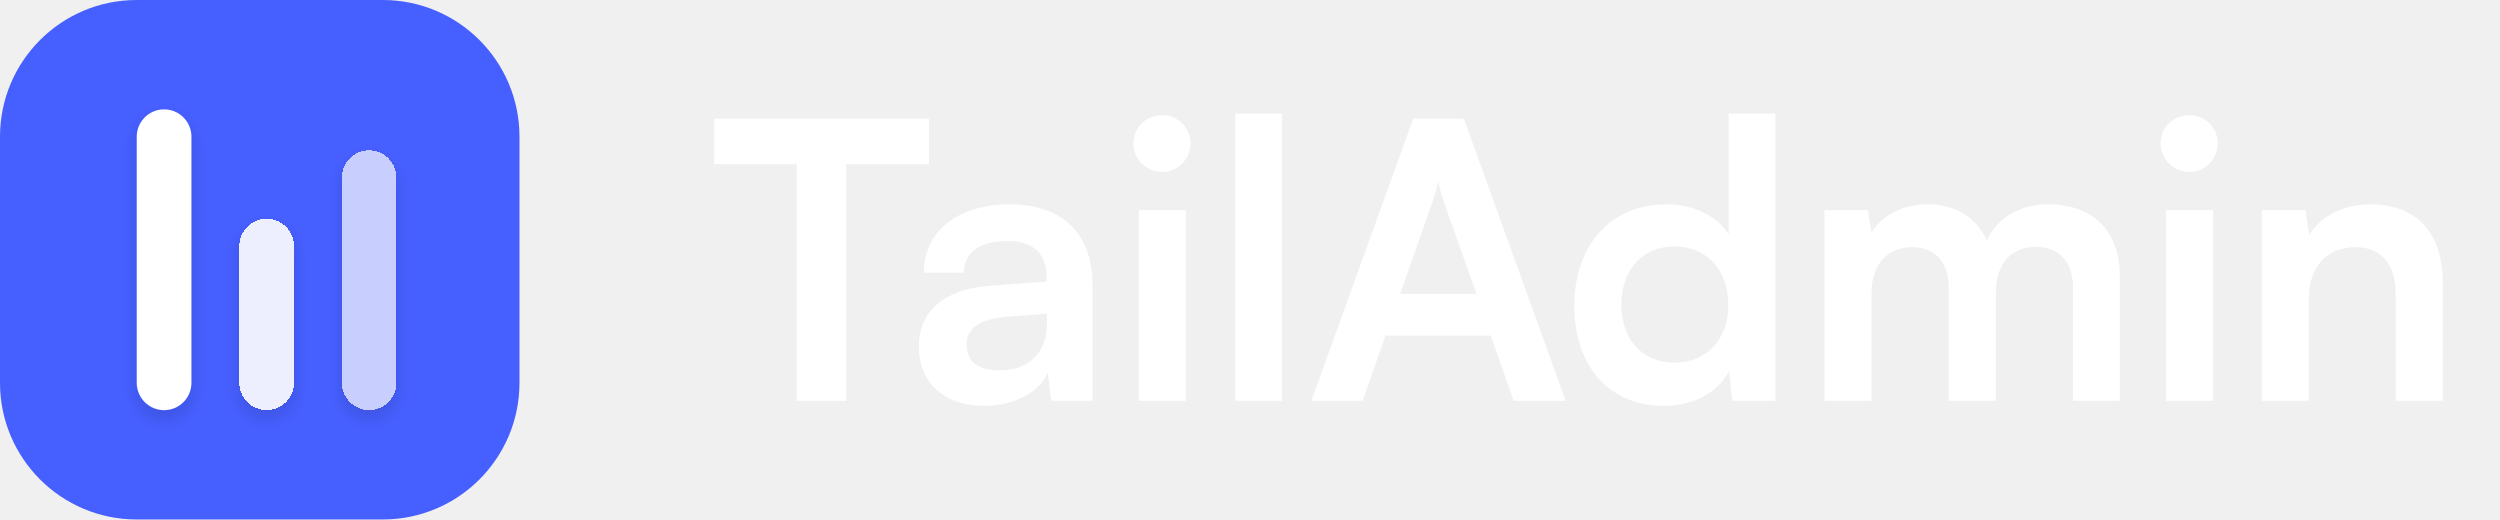
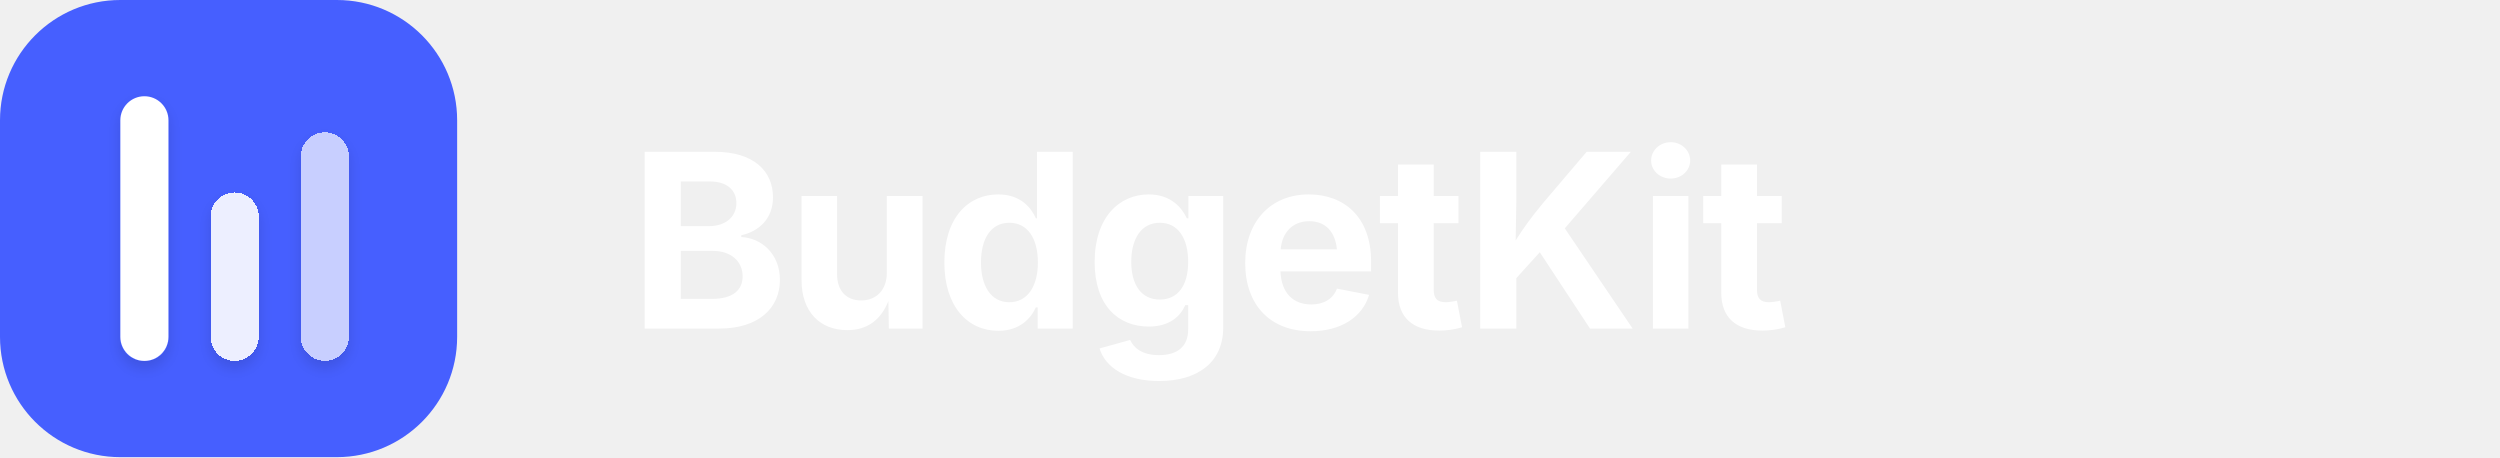
- <svg xmlns="http://www.w3.org/2000/svg" width="154" height="32" viewBox="0 0 154 32" fill="none">
+ <svg xmlns="http://www.w3.org/2000/svg" width="175" height="32" viewBox="0 0 175 32" fill="none">
  <path d="M0 8.421C0 3.77 3.77 0 8.421 0H23.579C28.23 0 32 3.77 32 8.421V23.579C32 28.23 28.23 32 23.579 32H8.421C3.77 32 0 28.23 0 23.579V8.421Z" fill="#465FFF" />
  <g filter="url(#filter0_d_1608_324)">
    <path d="M8.424 8.422C8.424 7.491 9.178 6.737 10.108 6.737C11.038 6.737 11.792 7.491 11.792 8.422V23.579C11.792 24.51 11.038 25.264 10.108 25.264C9.178 25.264 8.424 24.51 8.424 23.579V8.422Z" fill="white" />
  </g>
  <g filter="url(#filter1_d_1608_324)">
    <path d="M14.742 15.157C14.742 14.227 15.496 13.473 16.426 13.473C17.357 13.473 18.111 14.227 18.111 15.157V23.578C18.111 24.508 17.357 25.262 16.426 25.262C15.496 25.262 14.742 24.508 14.742 23.578V15.157Z" fill="white" fill-opacity="0.9" shape-rendering="crispEdges" />
  </g>
  <g filter="url(#filter2_d_1608_324)">
    <path d="M21.055 10.946C21.055 10.016 21.809 9.262 22.739 9.262C23.669 9.262 24.423 10.016 24.423 10.946V23.578C24.423 24.508 23.669 25.262 22.739 25.262C21.809 25.262 21.055 24.508 21.055 23.578V10.946Z" fill="white" fill-opacity="0.7" shape-rendering="crispEdges" />
  </g>
-   <path d="M44 10.115H49.089V24.691H52.132V10.115H57.221V7.309H44V10.115Z" fill="white" />
-   <path d="M60.617 25C62.448 25 64.042 24.168 64.541 22.955L64.755 24.691H67.299V17.558C67.299 14.3 65.349 12.588 62.187 12.588C59.001 12.588 56.908 14.252 56.908 16.797H59.381C59.381 15.56 60.332 14.847 62.044 14.847C63.518 14.847 64.47 15.489 64.47 17.082V17.343L60.95 17.605C58.168 17.819 56.599 19.174 56.599 21.338C56.599 23.549 58.121 25 60.617 25ZM61.569 22.812C60.261 22.812 59.547 22.289 59.547 21.219C59.547 20.268 60.237 19.674 62.044 19.507L64.493 19.317V19.935C64.493 21.742 63.352 22.812 61.569 22.812Z" fill="white" />
-   <path d="M71.6 10.591C72.551 10.591 73.335 9.806 73.335 8.831C73.335 7.856 72.551 7.095 71.6 7.095C70.601 7.095 69.816 7.856 69.816 8.831C69.816 9.806 70.601 10.591 71.6 10.591ZM70.149 24.691H73.05V12.944H70.149V24.691Z" fill="white" />
-   <path d="M78.972 24.691V7H76.095V24.691H78.972Z" fill="white" />
-   <path d="M83.941 24.691L85.344 20.672H91.835L93.238 24.691H96.448L90.171 7.309H87.056L80.778 24.691H83.941ZM88.221 12.493C88.387 12.017 88.53 11.494 88.601 11.161C88.649 11.518 88.815 12.041 88.958 12.493L90.955 18.104H86.247L88.221 12.493Z" fill="white" />
-   <path d="M102.493 25C104.276 25 105.798 24.215 106.511 22.86L106.701 24.691H109.364V7H106.487V14.443C105.75 13.277 104.3 12.588 102.659 12.588C99.116 12.588 96.976 15.203 96.976 18.865C96.976 22.503 99.092 25 102.493 25ZM103.135 22.337C101.113 22.337 99.877 20.863 99.877 18.77C99.877 16.678 101.113 15.18 103.135 15.18C105.156 15.18 106.464 16.654 106.464 18.77C106.464 20.886 105.156 22.337 103.135 22.337Z" fill="white" />
-   <path d="M115.289 24.691V18.033C115.289 16.131 116.406 15.227 117.785 15.227C119.164 15.227 120.044 16.107 120.044 17.748V24.691H122.945V18.033C122.945 16.107 124.015 15.203 125.418 15.203C126.797 15.203 127.701 16.083 127.701 17.771V24.691H130.578V17.011C130.578 14.3 129.008 12.588 126.155 12.588C124.372 12.588 122.993 13.468 122.398 14.823C121.78 13.468 120.543 12.588 118.76 12.588C117.072 12.588 115.883 13.349 115.289 14.324L115.051 12.944H112.388V24.691H115.289Z" fill="white" />
-   <path d="M134.876 10.591C135.827 10.591 136.612 9.806 136.612 8.831C136.612 7.856 135.827 7.095 134.876 7.095C133.877 7.095 133.093 7.856 133.093 8.831C133.093 9.806 133.877 10.591 134.876 10.591ZM133.426 24.691H136.327V12.944H133.426V24.691Z" fill="white" />
-   <path d="M142.225 24.691V18.366C142.225 16.464 143.318 15.227 145.102 15.227C146.6 15.227 147.575 16.178 147.575 18.152V24.691H150.476V17.462C150.476 14.419 148.954 12.588 146.005 12.588C144.412 12.588 142.985 13.277 142.248 14.466L142.011 12.944H139.324V24.691H142.225Z" fill="white" />
+   <text x="44" y="23" font-family="'Outfit','Inter',system-ui,sans-serif" font-size="17" font-weight="700" fill="white" letter-spacing="-0.2">BudgetKit</text>
  <defs>
    <filter id="filter0_d_1608_324" x="7.424" y="6.237" width="5.368" height="20.526" filterUnits="userSpaceOnUse" color-interpolation-filters="sRGB">
      <feFlood flood-opacity="0" result="BackgroundImageFix" />
      <feColorMatrix in="SourceAlpha" type="matrix" values="0 0 0 0 0 0 0 0 0 0 0 0 0 0 0 0 0 0 127 0" result="hardAlpha" />
      <feOffset dy="0.5" />
      <feGaussianBlur stdDeviation="0.5" />
      <feComposite in2="hardAlpha" operator="out" />
      <feColorMatrix type="matrix" values="0 0 0 0 0 0 0 0 0 0 0 0 0 0 0 0 0 0 0.12 0" />
      <feBlend mode="normal" in2="BackgroundImageFix" result="effect1_dropShadow_1608_324" />
      <feBlend mode="normal" in="SourceGraphic" in2="effect1_dropShadow_1608_324" result="shape" />
    </filter>
    <filter id="filter1_d_1608_324" x="13.742" y="12.973" width="5.368" height="13.79" filterUnits="userSpaceOnUse" color-interpolation-filters="sRGB">
      <feFlood flood-opacity="0" result="BackgroundImageFix" />
      <feColorMatrix in="SourceAlpha" type="matrix" values="0 0 0 0 0 0 0 0 0 0 0 0 0 0 0 0 0 0 127 0" result="hardAlpha" />
      <feOffset dy="0.5" />
      <feGaussianBlur stdDeviation="0.5" />
      <feComposite in2="hardAlpha" operator="out" />
      <feColorMatrix type="matrix" values="0 0 0 0 0 0 0 0 0 0 0 0 0 0 0 0 0 0 0.12 0" />
      <feBlend mode="normal" in2="BackgroundImageFix" result="effect1_dropShadow_1608_324" />
      <feBlend mode="normal" in="SourceGraphic" in2="effect1_dropShadow_1608_324" result="shape" />
    </filter>
    <filter id="filter2_d_1608_324" x="20.055" y="8.762" width="5.368" height="18" filterUnits="userSpaceOnUse" color-interpolation-filters="sRGB">
      <feFlood flood-opacity="0" result="BackgroundImageFix" />
      <feColorMatrix in="SourceAlpha" type="matrix" values="0 0 0 0 0 0 0 0 0 0 0 0 0 0 0 0 0 0 127 0" result="hardAlpha" />
      <feOffset dy="0.5" />
      <feGaussianBlur stdDeviation="0.5" />
      <feComposite in2="hardAlpha" operator="out" />
      <feColorMatrix type="matrix" values="0 0 0 0 0 0 0 0 0 0 0 0 0 0 0 0 0 0 0.12 0" />
      <feBlend mode="normal" in2="BackgroundImageFix" result="effect1_dropShadow_1608_324" />
      <feBlend mode="normal" in="SourceGraphic" in2="effect1_dropShadow_1608_324" result="shape" />
    </filter>
  </defs>
</svg>
